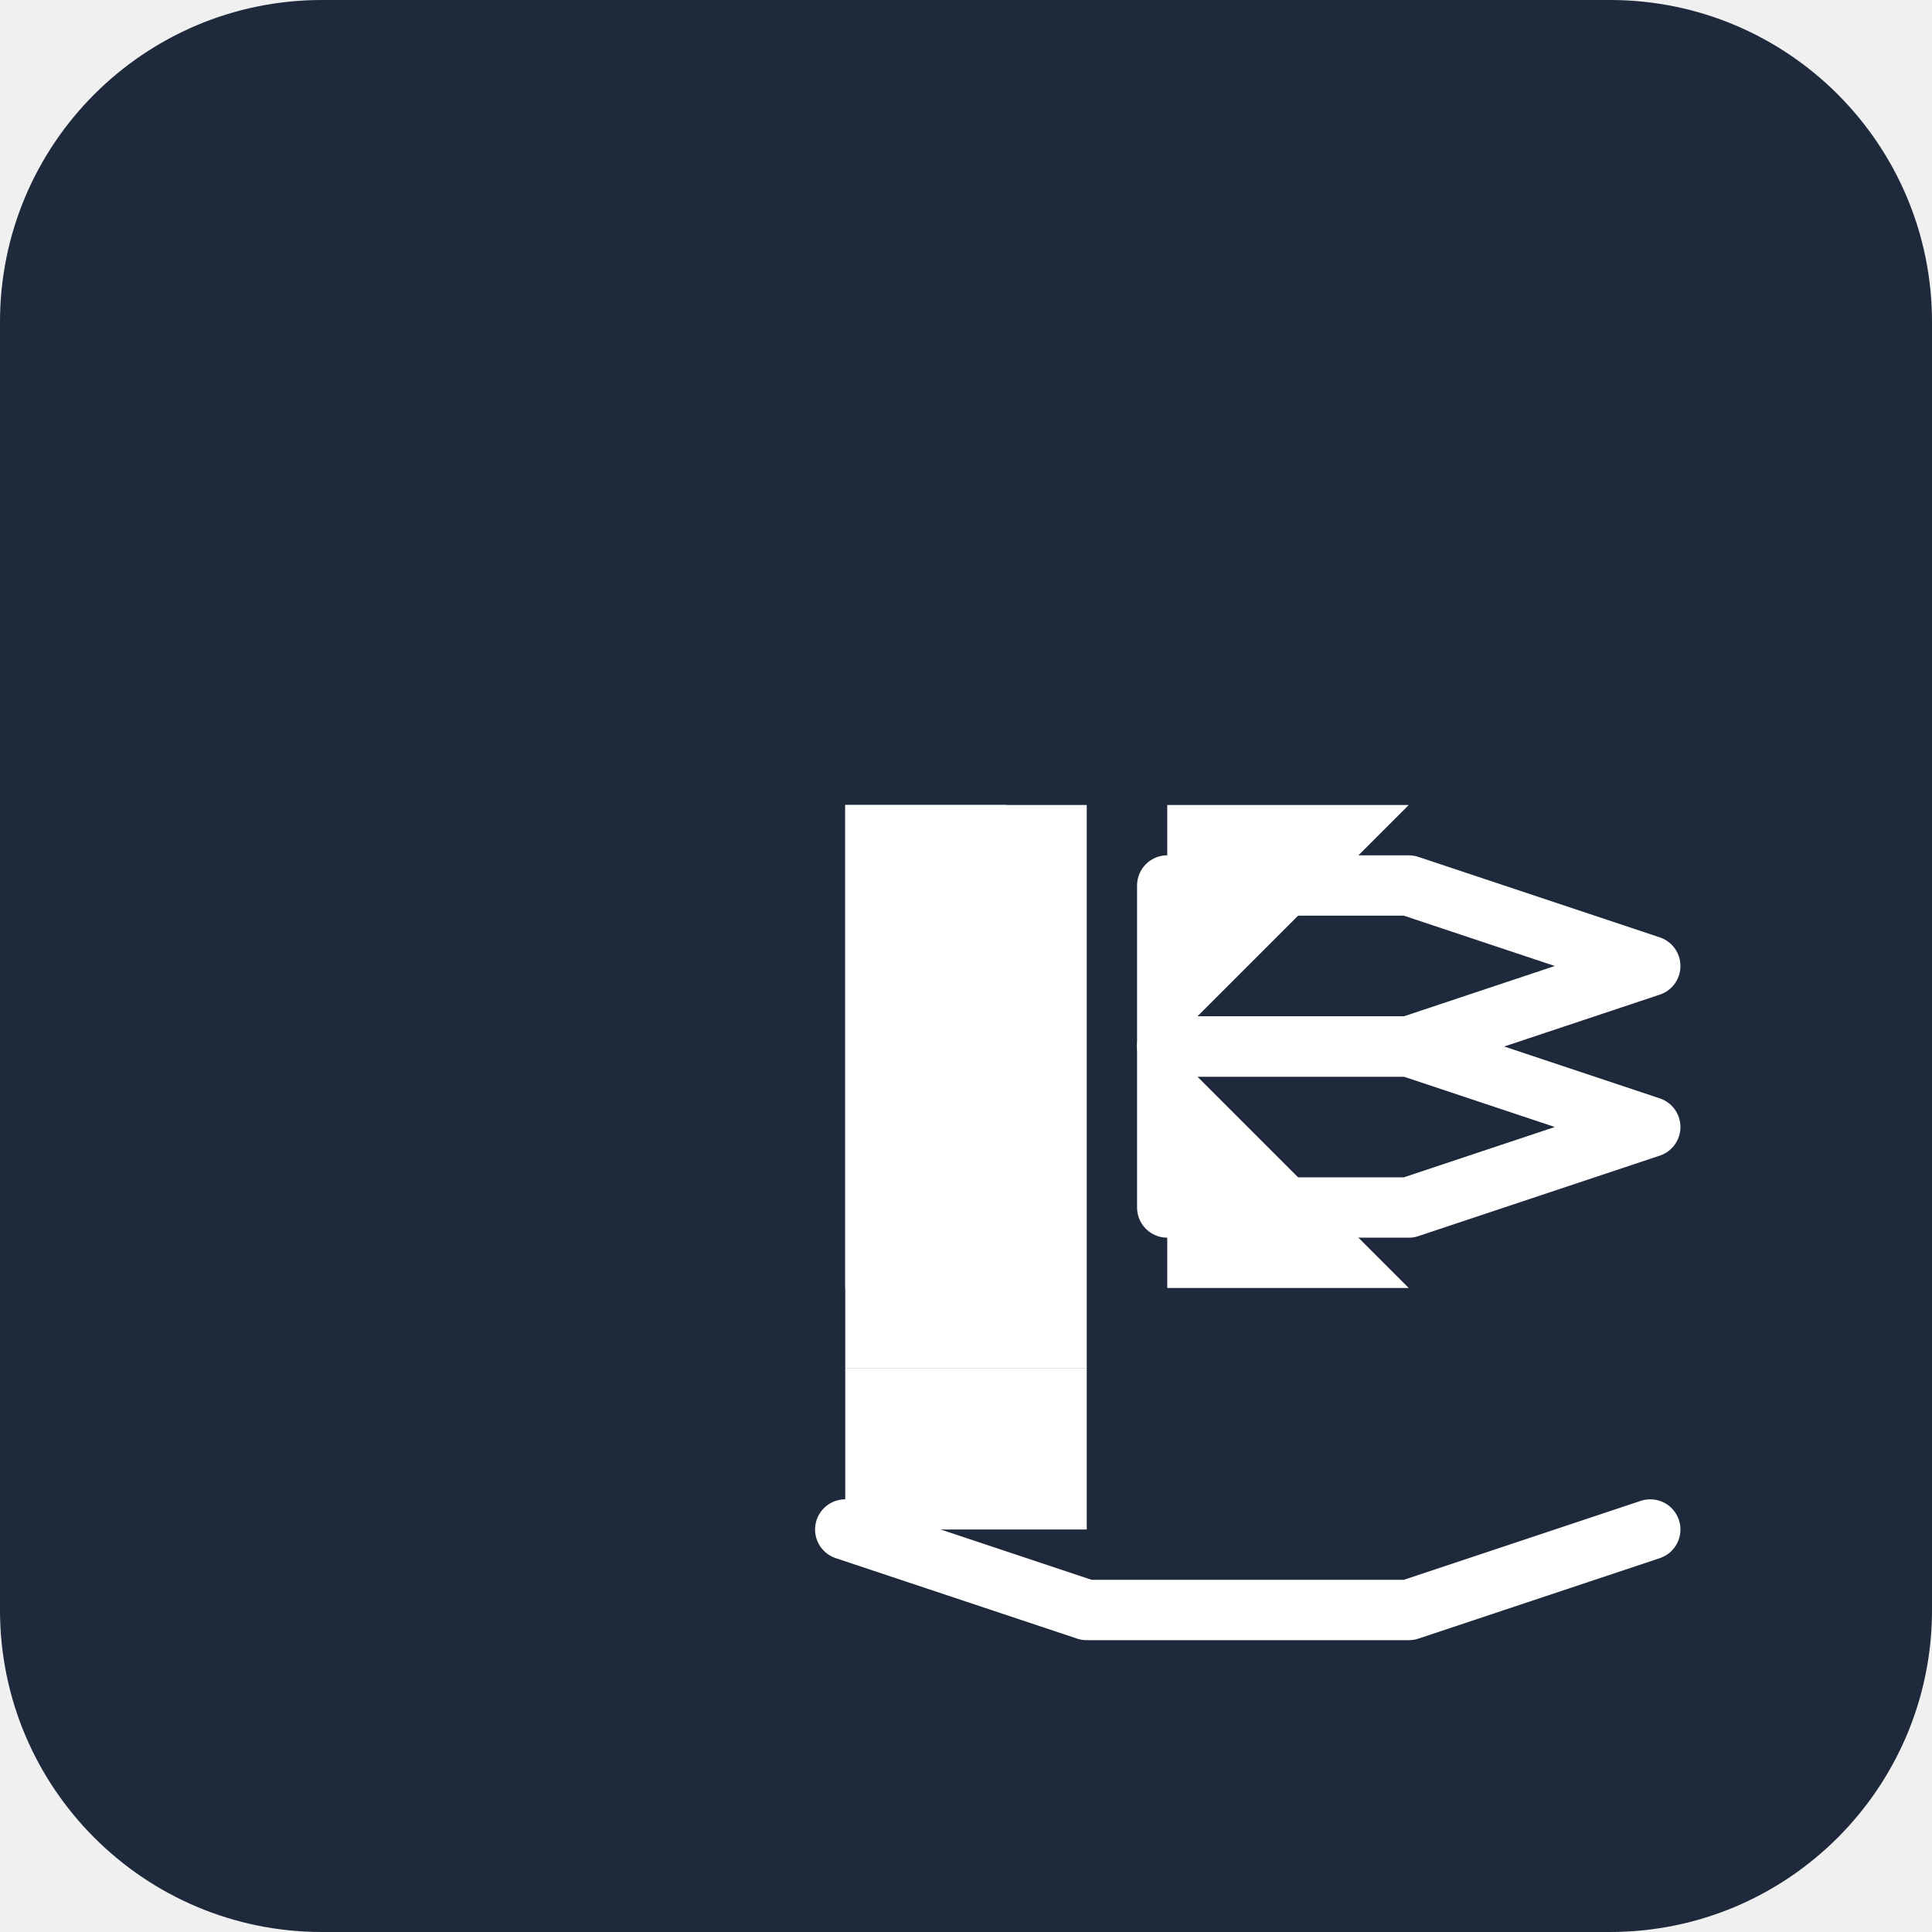
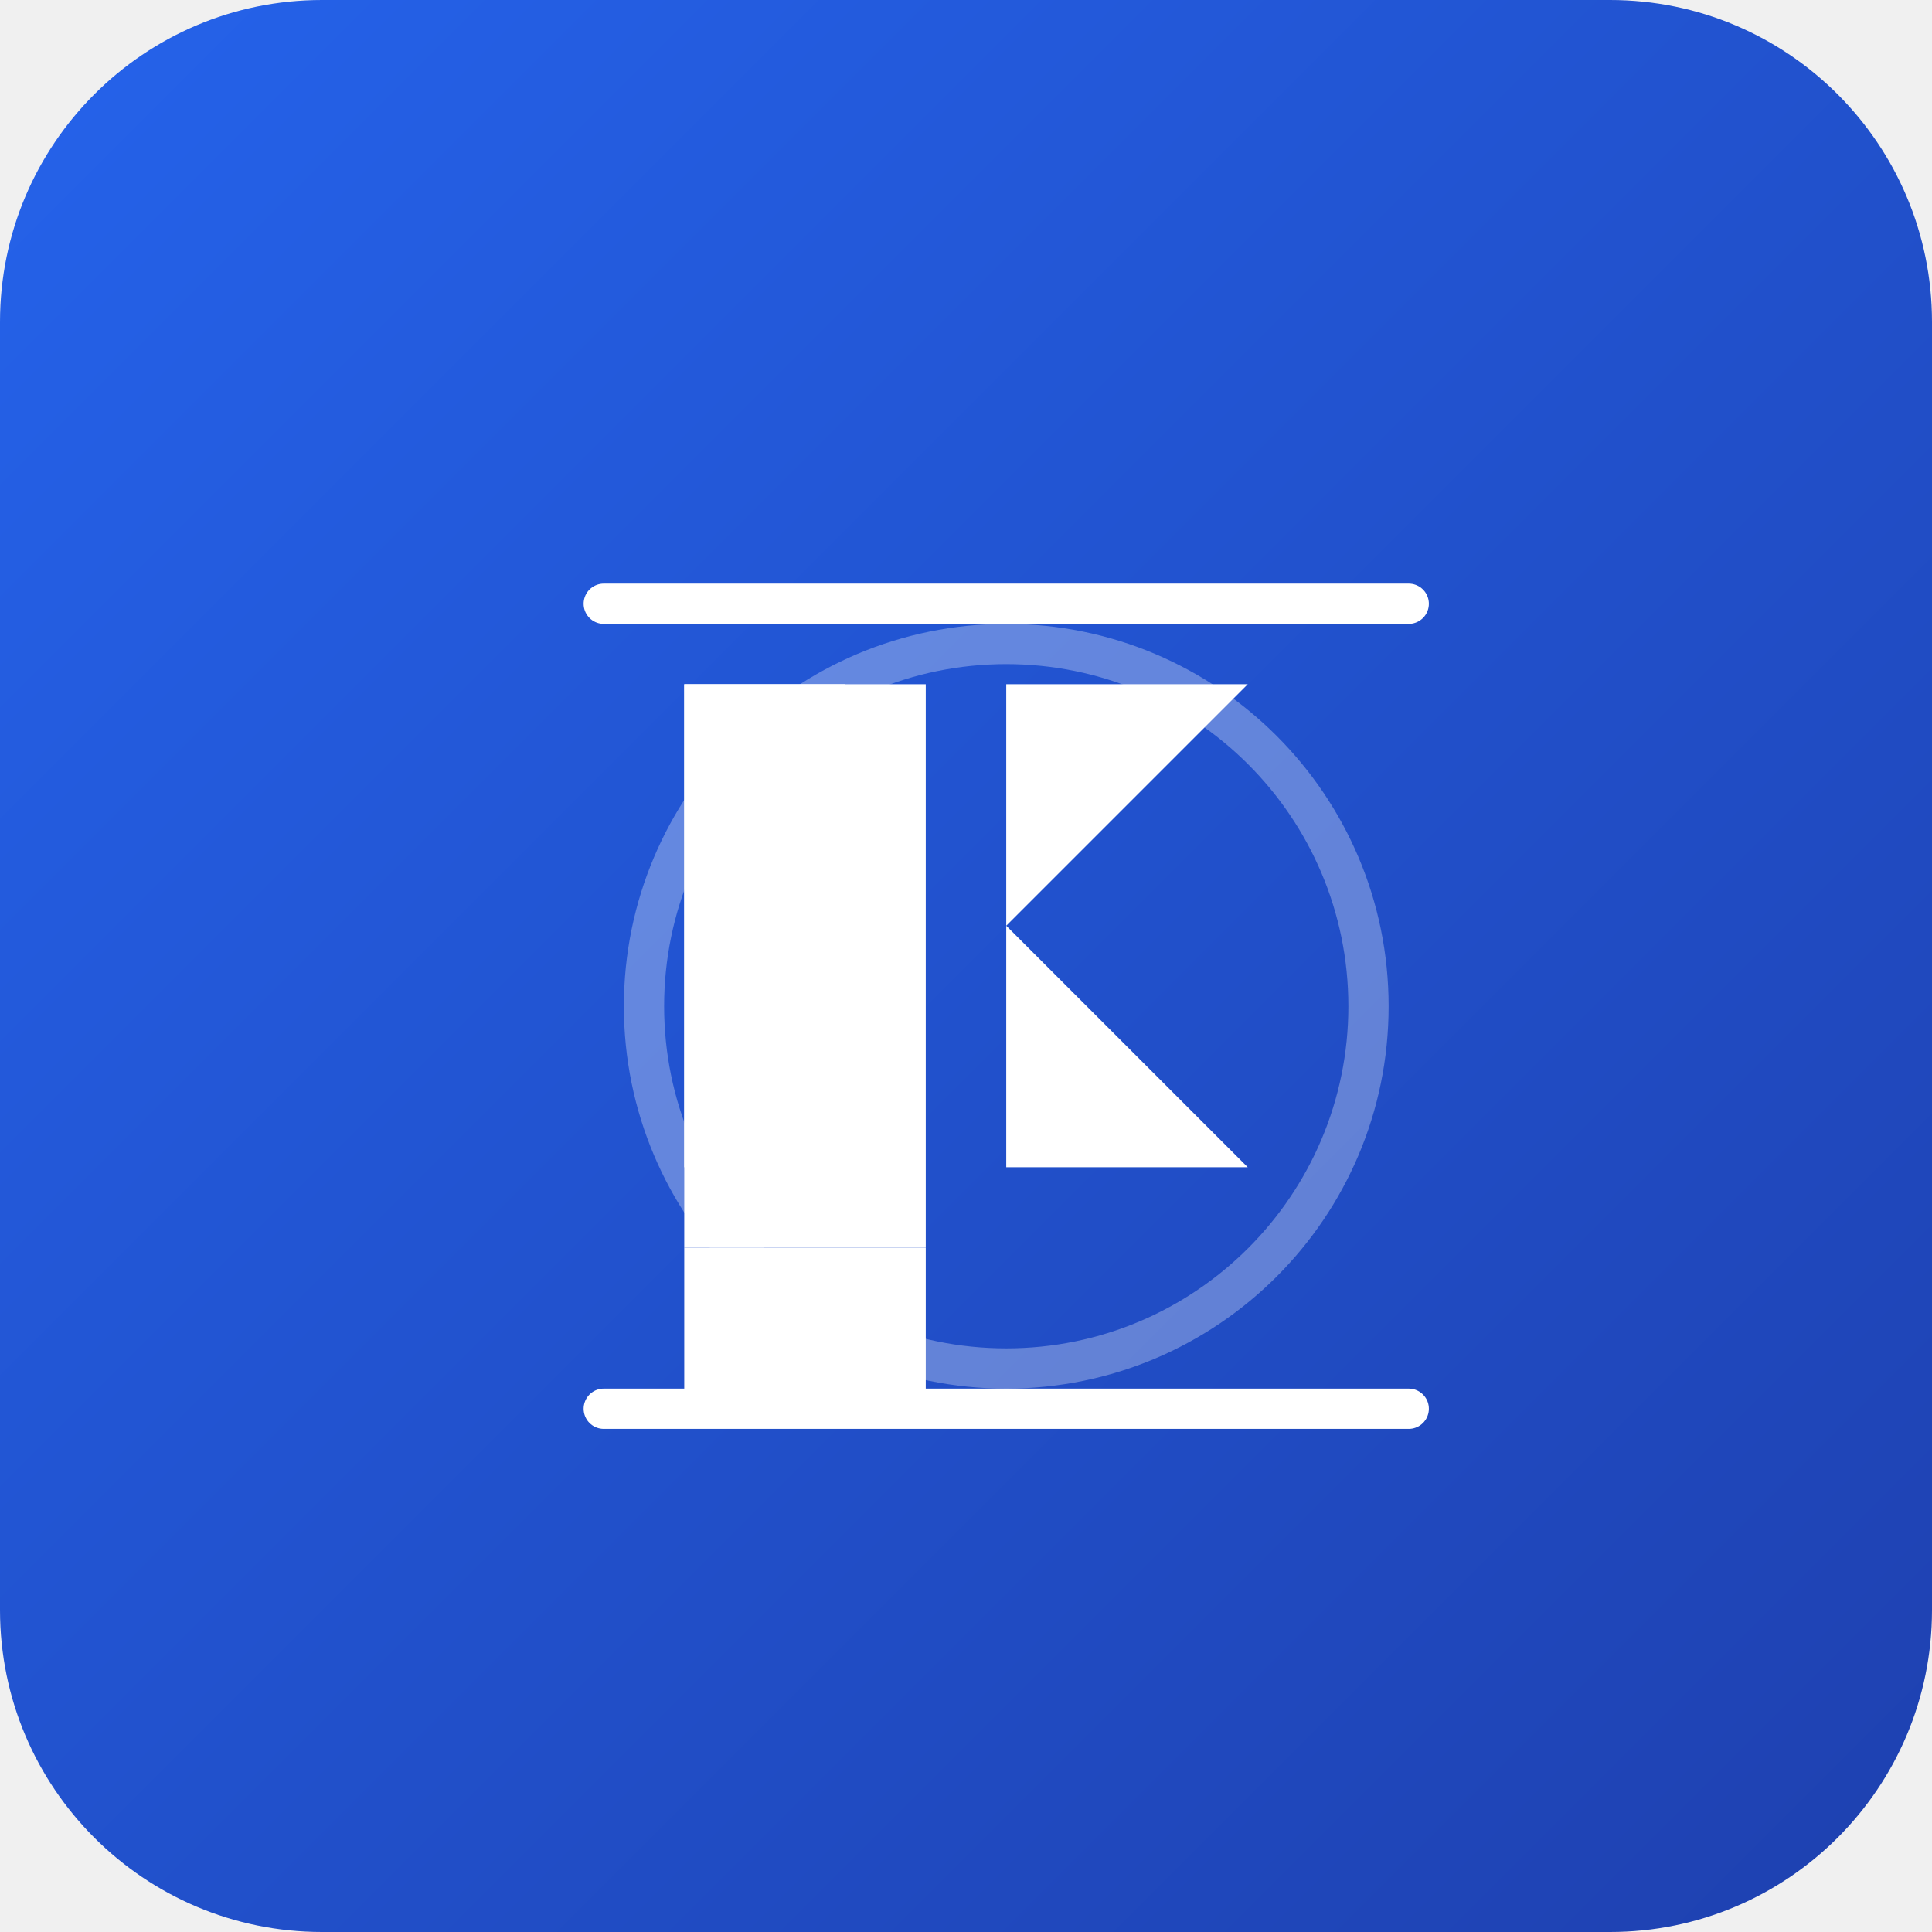
<svg xmlns="http://www.w3.org/2000/svg" width="192" height="192" viewBox="0 0 192 192" fill="none">
-   <rect width="192" height="192" rx="32" fill="#1E293B" />
-   <g transform="translate(48 48)">
-     <path d="M36 32V88H60V32H36Z" fill="white" />
-     <path d="M36 88V104H60V88H36Z" fill="white" />
-     <path d="M68 32L92 32L68 56L92 80H68V56H52V80H36V32H52V56H68V32Z" fill="white" />
-     <path d="M68 40L92 40L116 48L92 56L68 56V40Z" fill="none" stroke="white" stroke-width="6" stroke-linecap="round" stroke-linejoin="round" />
-     <path d="M68 56L92 56L116 64L92 72L68 72V56Z" fill="none" stroke="white" stroke-width="6" stroke-linecap="round" stroke-linejoin="round" />
-     <path d="M36 104L60 112L92 112L116 104" fill="none" stroke="white" stroke-width="6" stroke-linecap="round" stroke-linejoin="round" />
+   <linearGradient id="bgGradient" x1="0%" y1="0%" x2="100%" y2="100%">
+     <stop offset="0%" stop-color="#2563eb" />
+     <stop offset="100%" stop-color="#1e40af" />
+   </linearGradient>
+   <rect width="192" height="192" rx="32" fill="url(#bgGradient)" />
+   <g transform="translate(36 36)">
+     <path d="M32 32V88H56V32H32Z" fill="white" />
+     <path d="M32 88V104H56V88H32Z" fill="white" />
+     <path d="M64 32L88 32L64 56L88 80H64V56H48V80H32V32H48V56H64V32Z" fill="white" />
+     <circle cx="64" cy="64" r="36" fill="none" stroke="white" stroke-width="4" stroke-linecap="round" stroke-linejoin="round" opacity="0.3" />
+     <path d="M24 24L104 24" fill="none" stroke="white" stroke-width="4" stroke-linecap="round" />
+     <path d="M24 104L104 104" fill="none" stroke="white" stroke-width="4" stroke-linecap="round" />
  </g>
</svg>
